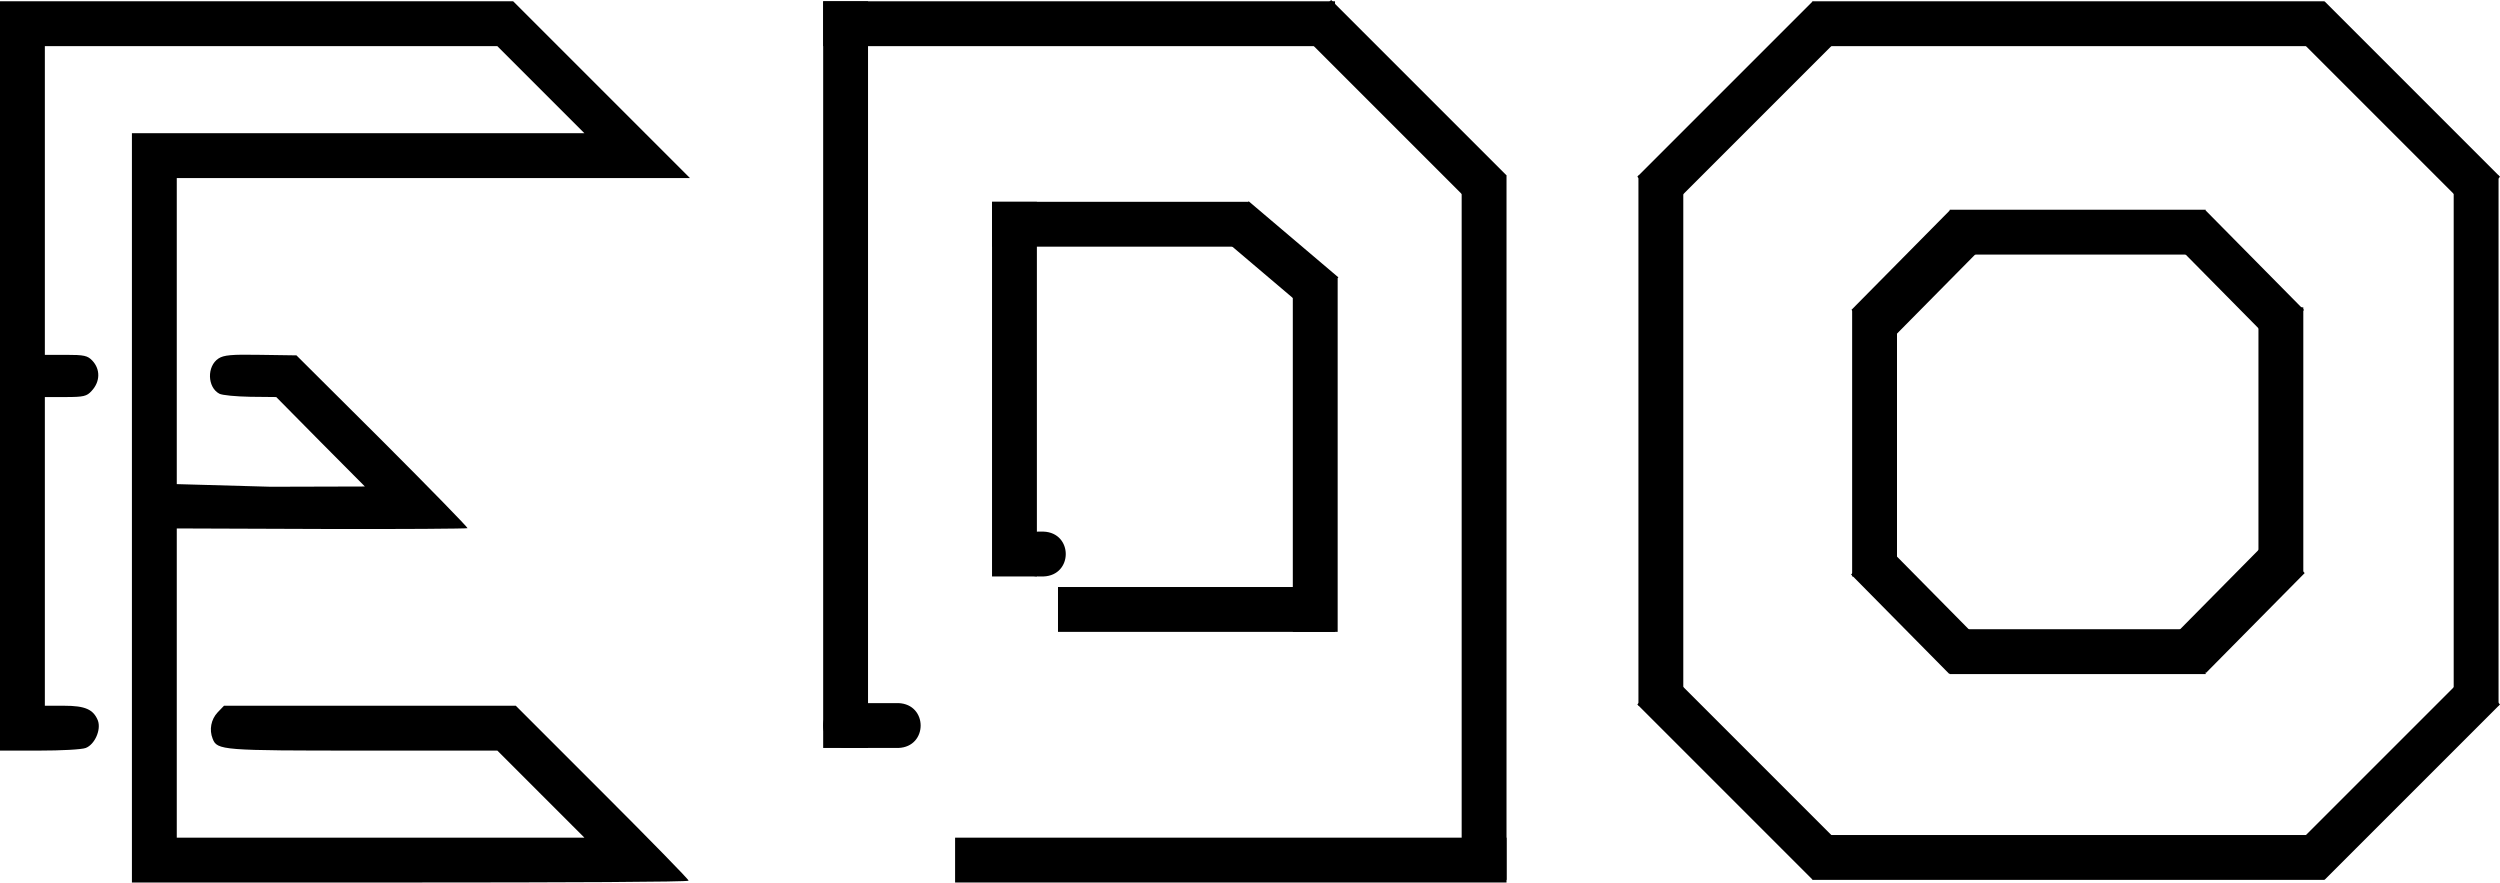
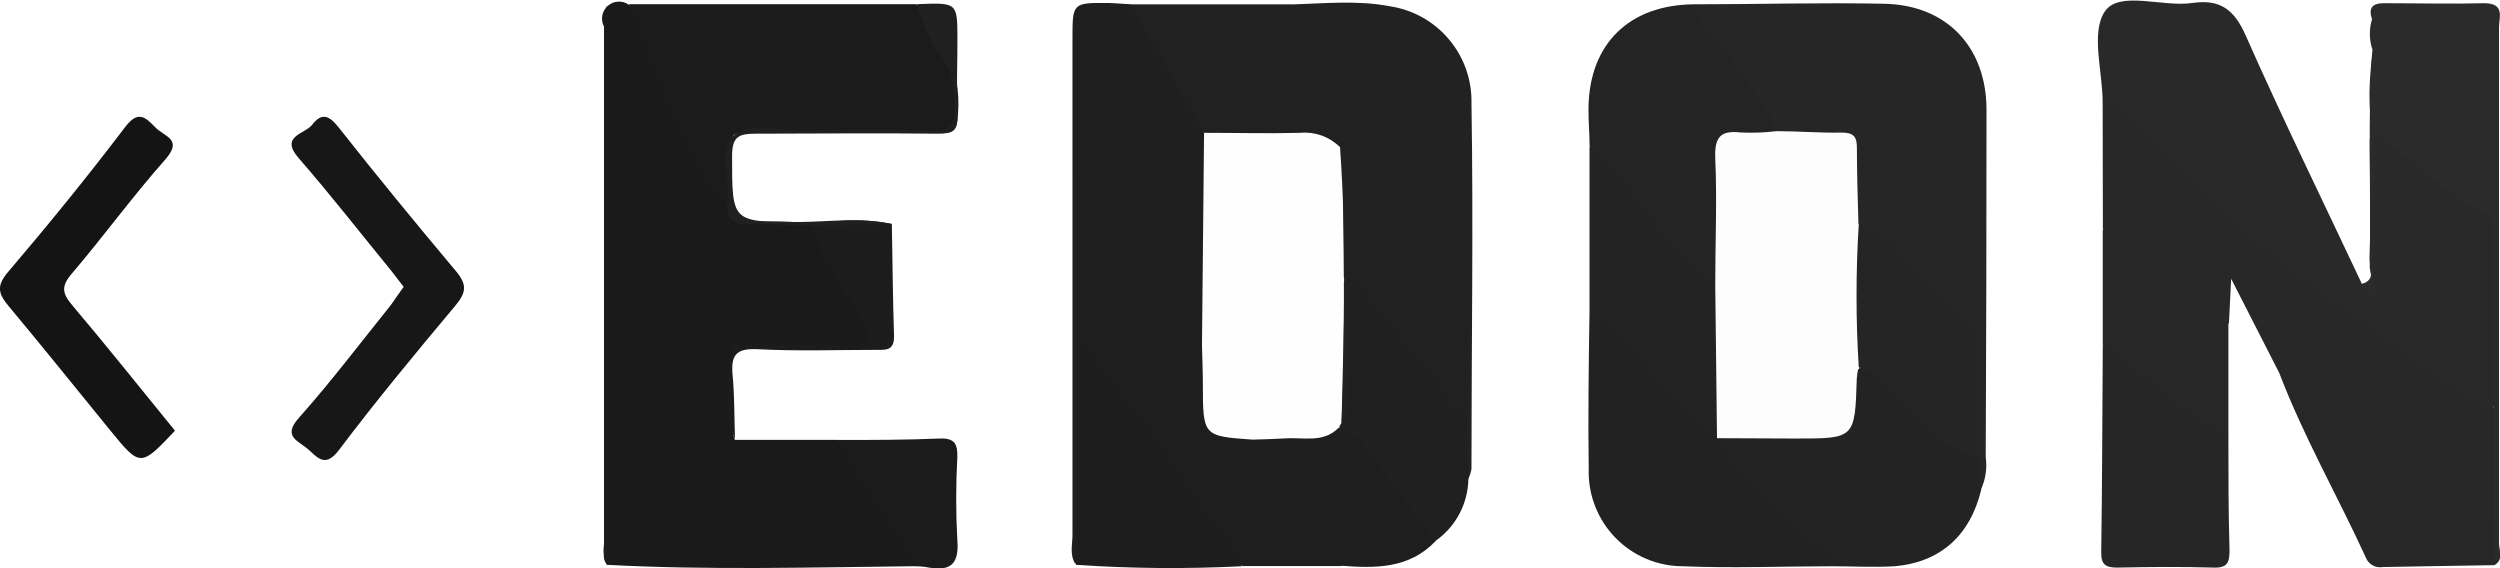
- <svg xmlns="http://www.w3.org/2000/svg" id="Layer_1" data-name="Layer 1" viewBox="0 0 947.55 334.49">
-   <path d="M253,230.5,286.5,264H92V380l35.6,1,35.7-.1L146.5,364l-16.8-17-9.86-.1c-5.37-.1-10.63-.58-11.71-1.17-4.58-2.44-4.78-10.44-.29-13.36,2-1.27,4.78-1.57,15.71-1.37l13.81.2L170,363.7c17.95,17.95,32.41,32.8,32.21,33s-25.13.4-55.34.3L92,396.8V514H246.5L230,497.5,213.5,481H162.7c-53.6,0-55.4-.1-57.1-4.5a9.48,9.48,0,0,1,1.9-10l2.4-2.5H220.5l32.8,32.8c18,18,32.7,33,32.7,33.5s-47.5.7-105.5.7H75V247H246.5L230,230.5,213.5,214H42V331h8c6.9,0,8.2.3,10,2.2,3.1,3.3,3,8-.3,11.5-1.8,2-3,2.3-9.9,2.3H42V464h7.3c8,0,11.1,1.4,12.8,5.6,1.3,3.5-1.2,9.1-4.6,10.4-1.5.6-9.4,1-17.6,1H25V197H219.5Z" transform="translate(-25 -196.51)" />
-   <rect x="312" y="0.49" width="17" height="283" />
-   <path d="M365.5,463h-20a8.5,8.5,0,0,0,0,17h20C376.76,479.59,376.76,463.42,365.5,463Z" transform="translate(-25 -196.51)" />
-   <rect x="312" y="0.49" width="194" height="17" />
-   <rect x="548.26" y="188.75" width="17" height="94.02" transform="translate(-28.64 266.23) rotate(-45)" />
-   <rect x="554" y="66.49" width="17" height="267" />
-   <rect x="362" y="317.49" width="209" height="17" />
-   <rect x="376" y="76.49" width="17" height="142" />
-   <rect x="376" y="76.49" width="97" height="17" />
-   <rect x="490" y="105.49" width="17" height="134" />
-   <rect x="401" y="222.49" width="105" height="17" />
-   <rect x="501.16" y="271.46" width="17.13" height="44.59" transform="translate(-69.03 295.89) rotate(-49.69)" />
-   <path d="M420.5,398h-2a8.5,8.5,0,0,0,0,17h2C431.76,414.58,431.76,398.42,420.5,398Z" transform="translate(-25 -196.51)" />
-   <rect x="687" y="0.49" width="194" height="17" />
-   <rect x="637.81" y="227.77" width="94.02" height="17" transform="translate(8.51 356.93) rotate(-45)" />
-   <rect x="924.8" y="189.27" width="17" height="94.02" transform="translate(81.29 532.64) rotate(-45)" />
-   <rect x="687" y="316.49" width="194" height="17" />
-   <rect x="676.32" y="443.72" width="17" height="94.02" transform="translate(-171.42 431.46) rotate(-45)" />
-   <rect x="886.29" y="482.23" width="94.02" height="17" transform="translate(-98.64 607.16) rotate(-45)" />
-   <rect x="621" y="66.49" width="17" height="201" />
-   <rect x="930" y="66.49" width="17" height="201" />
-   <rect x="739" y="79.49" width="97" height="17" />
-   <polygon points="714.88 130.62 701.74 117.44 739.13 79.62 752.26 92.79 714.88 130.62" />
-   <polygon points="861.14 129.63 873.24 117.48 836 79.78 823.9 91.92 861.14 129.63" />
-   <rect x="739" y="238.49" width="97" height="17" />
-   <rect x="702" y="117.49" width="17" height="101" />
-   <rect x="856" y="116.49" width="17" height="101" />
-   <polygon points="738.83 255.45 750.93 243.3 713.69 205.59 701.59 217.74 738.83 255.45" />
-   <polygon points="836.14 255.02 823 241.85 860.39 204.02 873.52 217.2 836.14 255.02" />
+ <svg xmlns="http://www.w3.org/2000/svg" id="Layer_1" data-name="Layer 1" viewBox="0 0 226.44 51.44">
+   <defs>
+     <style>.cls-1{fill:#1a1a1a;}.cls-2{fill:#292929;}.cls-3{fill:#262626;}.cls-4{fill:#282828;}.cls-5{fill:#212121;}.cls-6{fill:#1b1b1b;}.cls-7{fill:#1f1f1f;}.cls-8{fill:#1e1e1e;}.cls-9{fill:#222;}.cls-10{fill:#242424;}.cls-11{fill:#232323;}.cls-12{fill:#171717;}.cls-13{fill:#141414;}.cls-14{fill:#1d1d1d;}.cls-15{fill:#272727;}.cls-16{fill:#202020;}.cls-17{fill:#2b2b2b;}.cls-18{fill:#1c1c1c;}.cls-19{fill:#fdfdfd;}.cls-20{fill:#252525;}.cls-21{fill:#fefefe;}</style>
+   </defs>
+   <path class="cls-1" d="M481,627c-9.16.1-18.33.36-27.49-.13a3.28,3.28,0,0,1-.24-1.93V578.14a1.54,1.54,0,0,1,2.24-2c1.1.78,1.39,2.06,1.82,3.2a119.35,119.35,0,0,0,7.42,15.1c-.14,1.33.72,1.36,1.7,1.37a41.59,41.59,0,0,1,5.58.11,64.78,64.78,0,0,1,5.44,9.14c.78,1.48.28,2.29-1.56,2.24-3.15-.09-6.3,0-9.45,0-1.27,0-1.87.34-1.72,1.68.24,2.18-.42,4.41.37,6.57l9.39,0a93.65,93.65,0,0,1,6.55,9.62A1.36,1.36,0,0,1,481,627Z" transform="translate(-398.55 -575.71)" />
+   <path class="cls-2" d="M589,585c0-2.82-1.1-6.37.21-8.27s5.2-.35,7.91-.75c2.5-.36,3.79.57,4.83,2.93,3.35,7.57,7,15,10.53,22.51,1.29,0,.7-1,.71-1.53.07-3.85,0-7.71,0-11.56.48-1.08,1.25-.61,1.8-.2,3,2.24,6,4.56,9.11,6.74a1.49,1.49,0,0,1,.55,1.32q0,7.74,0,15.47c0,1.07-.59,1.26-1.45,1.11a3.18,3.18,0,0,1-1.33-.65c-4.18-3-8.35-6-12.53-8.93C601.89,597.89,595.84,591,589,585Z" transform="translate(-398.55 -575.71)" />
+   <path class="cls-3" d="M552,576.1c5.74,0,11.48-.17,17.22-.05s9.26,4,9.26,9.61q0,15.72-.07,31.45A5.3,5.3,0,0,1,578,620a3,3,0,0,1-.7-2.36q0-4.6,0-9.23a4.1,4.1,0,0,0-1.3-3.36c-3.28-2.91-5.74-6.67-9.37-9.24-.58-1.44-.35-3-.38-4.44-.06-3-.1-3.1-3-3.16A11.59,11.59,0,0,1,560,588c-1.33-.55-1.84-1.86-2.58-2.92-1.51-2.16-3.08-4.28-4.74-6.34C552.09,578,551.3,577.21,552,576.1Z" transform="translate(-398.55 -575.71)" />
+   <path class="cls-4" d="M589,585c1.28-.19,1.94.74,2.71,1.49,4.68,4.57,9.1,9.43,14.37,13.39,5.56,4.18,11.11,8.38,16.9,12.27a4.17,4.17,0,0,0,1.42.33c.7,3,.1,6.14.31,9.2-.19,1.63-1.13.82-1.69.41-1.74-1.28-3.72-2.18-5.48-3.39A151.59,151.59,0,0,1,605,609.5c-1.38-2.69-2.75-5.38-4.36-8.54-.08,1.68-.14,2.86-.2,4a1.27,1.27,0,0,1-2-.22c-2.75-3.21-6.54-5.22-9.42-8.27Z" transform="translate(-398.55 -575.71)" />
+   <path class="cls-5" d="M501,576.1h14.5c2,1.16,2.59,3.45,3.57,5.26,1.4,2.56,3.06,4.92,4.68,7.32,2.32,3.44,4.35,7.06,7,10.31a4,4,0,0,1,1,2.72c-.08,3.73.09,7.47-.09,11.21-1.21,1-2,.23-2.62-.75-2.61-4.16-6.09-7.65-9-11.59-.5-2.67-.13-5.37-.24-8.06,0-1,.15-2-.53-2.82-1-1.3-2.5-1.43-4-1.49-2.46-.08-4.93.24-7.38-.23-2.66-2-3.8-5-5.21-7.74C502,579,500.36,577.94,501,576.1Z" transform="translate(-398.55 -575.71)" />
+   <path class="cls-6" d="M464.45,594c-2.72-1.24-2.84-4.29-4.14-6.42-2.13-3.51-3.25-7.63-4.79-11.49h26a12.5,12.5,0,0,1,3.74,10.57c-.12,1.31-1,1.07-1.8,1.07-5.16,0-10.31,0-15.46,0-3.76,0-3.16-.46-3.26,3.36C464.72,592.08,465.07,593.1,464.45,594Z" transform="translate(-398.55 -575.71)" />
+   <path class="cls-7" d="M501,576.1l6.6,11.62a2,2,0,0,1,.57,1.35c.07,5.79.41,11.59-.19,17.36-1.05,1.64-1.75.46-2.41-.35a86.62,86.62,0,0,1-7.92-12,2.37,2.37,0,0,0-1-1.12c0,4.63,0,9.13,0,13.63.16,5.64.06,11.27.06,16.91,0,1.13.16,2.34-.77,3.28-.53-.85-.24-1.78-.25-2.67q0-22.42,0-44.86c0-3.29,0-3.29,3.25-3.27C499.68,576,500.34,576.07,501,576.1Z" transform="translate(-398.55 -575.71)" />
+   <path class="cls-8" d="M496.13,606.06V591.15a8.81,8.81,0,0,1,2.45,3.25c2.68,4.38,5.12,8.94,8.84,12.59,1.23,1.22.74,2.77.78,4.19.09,3.29.05,3.29,3.31,3.81a3.65,3.65,0,0,1,1.84,1.6c1.94,2.69,3.9,5.36,6,8,.51.66,1.38,1.33.69,2.39h-9c-4.43-4.7-7.63-10.33-11.53-15.44C498.18,609.81,496.76,608.17,496.13,606.06Z" transform="translate(-398.55 -575.71)" />
+   <path class="cls-9" d="M564.49,627c-4.49,0-9,.19-13.45,0a8.54,8.54,0,0,1-8.59-8.8c-.07-4.73,0-9.46.07-14.2,1.43-.71,2.18.42,2.9,1.21,3,3.32,5.92,6.69,8.93,10,3.26,3.09,6,6.68,9.59,9.44C564.69,625.2,565.27,626,564.49,627Z" transform="translate(-398.55 -575.71)" />
+   <path class="cls-10" d="M552,576.1c.37,2.21,2.35,3.33,3.43,5.06,1.34,2.15,3.2,4,4.07,6.43a2.6,2.6,0,0,1-2.07.62c-2.29-.17-2.72,1.08-2.71,3,0,3.2.29,6.42-.2,9.61-1.1,1.86-2.17.62-2.89-.23-1.74-2.07-3.83-3.87-5.24-6.21-1.14-1.91-2.82-3.43-3.86-5.41,0-1.16-.12-2.33-.1-3.49C542.5,579.69,546.11,576.14,552,576.1Z" transform="translate(-398.55 -575.71)" />
+   <path class="cls-11" d="M564.49,627a2,2,0,0,0-.87-1.92c-3.73-2.65-6.52-6.28-9.65-9.54l.3-.3c2.73-.88,5.55-.33,8.33-.42,3.49-.11,3.49,0,3.66-3.54a6.15,6.15,0,0,1,.25-1.71c1.34-1.82,2.41-.37,3.19.47a87.11,87.11,0,0,0,8.23,7.5c0,.85,0,1.69.07,2.53-1,4.13-3.68,6.57-7.85,6.93C568.27,627.11,566.37,627,564.49,627Z" transform="translate(-398.55 -575.71)" />
+   <path class="cls-9" d="M531.44,613c0-2.66-.1-5.33.09-8a9.39,9.39,0,0,0-2.26-7c-3.48-4.29-6.28-9.09-9.36-13.67a37.23,37.23,0,0,1-4.4-8.22c3-.08,6-.4,8.94.17a8.69,8.69,0,0,1,7.38,8.79c.18,11,0,22.08,0,33.12a3.09,3.09,0,0,1-.31.93A5.86,5.86,0,0,1,531.44,613Z" transform="translate(-398.55 -575.71)" />
+   <path class="cls-3" d="M600.39,615.48c0,3.32,0,6.65.1,10,0,1.07-.1,1.69-1.43,1.64-2.91-.09-5.83-.06-8.74,0-1.05,0-1.46-.26-1.45-1.39.09-6.23.1-12.46.14-18.7.7-.57,1.29-.14,1.76.3a67.77,67.77,0,0,0,8.74,7A2.55,2.55,0,0,1,600.39,615.48Z" transform="translate(-398.55 -575.71)" />
+   <path class="cls-12" d="M435.11,601.69,434,600.25c-2.79-3.41-5.5-6.89-8.39-10.21-1.75-2,.51-2.17,1.19-3,.89-1.17,1.56-.88,2.44.23,3.44,4.37,7,8.7,10.56,12.94,1.1,1.29,1,2-.06,3.25-3.58,4.27-7.13,8.56-10.48,13-1.31,1.74-2,.6-2.89-.13s-2.21-1.12-.76-2.76c2.93-3.29,5.59-6.81,8.35-10.24C434.34,602.79,434.7,602.25,435.11,601.69Z" transform="translate(-398.55 -575.71)" />
+   <path class="cls-13" d="M414.4,614.72c-3.13,3.31-3.14,3.31-5.9-.07-3.05-3.73-6.06-7.5-9.15-11.19-.91-1.09-1.18-1.8-.1-3.08,3.67-4.3,7.24-8.69,10.65-13.18,1.13-1.48,1.79-.92,2.67,0s2.55,1.09,1,2.9c-3,3.38-5.62,7-8.53,10.41-1,1.16-.83,1.82.08,2.88C408.25,607.09,411.31,610.93,414.4,614.72Z" transform="translate(-398.55 -575.71)" />
+   <path class="cls-14" d="M496.13,606.06c1.76,2.37,3.46,4.78,5.3,7.08,3.09,3.89,5.3,8.43,8.83,12A5,5,0,0,1,511,627a127.06,127.06,0,0,1-15-.13Z" transform="translate(-398.55 -575.71)" />
+   <path class="cls-11" d="M542.52,589c1.77,1.18,2.84,3,4.07,4.61,2.14,2.89,4.16,5.92,7.32,7.88.12.11.33.21.35.33.73,4.54,1.09,9.07-.19,13.57l-.1.09c-2.91-3.19-5.84-6.36-8.71-9.58a5,5,0,0,0-2.74-1.92Z" transform="translate(-398.55 -575.71)" />
+   <path class="cls-15" d="M605,609.5c3.1,1.07,5.45,3.35,7.95,5.29,3.67,2.84,8,4.59,11.51,7.7a7.79,7.79,0,0,1,.06,4.41c-3.38.06-6.77.1-10.15.17a1.38,1.38,0,0,1-1.54-.88C610.26,620.59,607.19,615.24,605,609.5Z" transform="translate(-398.55 -575.71)" />
+   <path class="cls-16" d="M531.44,613c0,2,.07,4.08.11,6.12a7,7,0,0,1-3,5.6c-1.53-.69-2.22-2.19-3.18-3.4-1.9-2.38-3.69-4.85-5.71-7.15a2.58,2.58,0,0,1,0-.83c.14-3.13,0-6.26.08-9.38,0-1-.24-2.18.81-3,.9-.12,1.33.4,1.7,1.13,2,3.84,5.86,6.28,7.54,10.35C530.11,613.06,530.86,613,531.44,613Z" transform="translate(-398.55 -575.71)" />
+   <path class="cls-15" d="M600.39,615.48a50.88,50.88,0,0,1-9.19-7c-.64-.61-1.14-1.46-2.19-1.48V596.5c.61.24,1.45.29,1.8.74,2.21,2.81,6,3.86,7.84,7a1.7,1.7,0,0,0,1.74.71Z" transform="translate(-398.55 -575.71)" />
+   <path class="cls-8" d="M519.83,614.42a6.19,6.19,0,0,1,2.94,2.45c1.84,2.68,3.87,5.23,5.82,7.84-2.4,2.53-5.47,2.48-8.59,2.24-1.73-3.47-4.72-6.05-6.67-9.37-.41-.71-.88-1.38-1.33-2.07,1.08-1,2.45-.72,3.71-.7S518.44,614.36,519.83,614.42Z" transform="translate(-398.55 -575.71)" />
+   <path class="cls-17" d="M624.41,595.51c-3.38-1.71-6.17-4.26-9.17-6.51-.52-.39-.9-1-1.64-1-.7-2.58-.4-5.18-.16-7.78a4.5,4.5,0,0,1-.05-2.74c1.11-.38,1.66.52,2.33,1.07,2.51,2.06,4.9,4.26,7.58,6.11.71.48,1.42,1,1.39,1.94C624.57,589.58,625.07,592.56,624.41,595.51Z" transform="translate(-398.55 -575.71)" />
+   <path class="cls-17" d="M624.41,595.51c.35-9.15.38-9.2-7-14.7-1.41-1-2.4-2.52-4-3.31-.37-1.08,0-1.52,1.15-1.5,3,0,6,.08,9,0,1.93,0,1.33,1.31,1.34,2.23q0,23.34,0,46.66c0,.67.45,1.5-.4,2l-.06-4.41v-27Z" transform="translate(-398.55 -575.71)" />
+   <path class="cls-6" d="M481,627c-.6-2.35-2.1-4.21-3.45-6.13a19,19,0,0,1-3.05-5.31c3.06,0,6.11,0,9.16-.13,1.4-.06,1.64.54,1.6,1.74a68.19,68.19,0,0,0,0,7.43c.17,2.09-.51,2.88-2.57,2.52C482.17,627,481.59,627,481,627Z" transform="translate(-398.55 -575.71)" />
+   <path class="cls-18" d="M465.12,615.46c-1.26-2.51-.49-5.16-.45-7.74,0-1,1.16-.71,1.85-.72,2.91,0,5.83-.12,8.73,0,2.3.11,2.34-.64,1.36-2.37-1.58-2.81-3.64-5.37-4.61-8.51a17.42,17.42,0,0,1,7.33-.13c.06,3.4.09,6.8.2,10.2,0,1.31-.77,1.21-1.63,1.21-3.58,0-7.17.13-10.74-.06-2-.1-2.42.59-2.25,2.38S465.06,613.55,465.12,615.46Z" transform="translate(-398.55 -575.71)" />
+   <path class="cls-16" d="M479.33,596l-7.33.13c-1.79,0-3.59-.17-5.37-.09-1.56.08-2.33-.42-2.18-2,.29-2-.86-4.71.49-6,1.55-1.46,4.28-.44,6.48-.5,3.9-.09,7.81-.07,11.71,0,1.39,0,1.9-.46,1.89-1.87,0-1.84-.08-3.49-1.38-5.08-1-1.24-1.44-3-2.12-4.46l.25-.05c3.5-.13,3.5-.13,3.5,3.24,0,2.24-.09,4.49,0,6.72.08,1.44-.42,1.8-1.81,1.78-5.48-.07-11,0-16.44,0-1.49,0-2.16.2-2.16,2,0,6-.07,6,6.05,6C473.73,595.79,476.55,595.39,479.33,596Z" transform="translate(-398.55 -575.71)" />
+   <path class="cls-6" d="M453.52,576.2v50.62c-.39-.41-.26-.93-.26-1.41q0-23.89,0-47.79A9,9,0,0,1,453.52,576.2Z" transform="translate(-398.55 -575.71)" />
+   <path class="cls-17" d="M613.44,580.24q.07,3.88.16,7.78v14.52c-.91-.15-.9-.72-1.11-1.11,1.34-.42.67-1.53.69-2.3C613.38,592.84,612.94,586.54,613.44,580.24Z" transform="translate(-398.55 -575.71)" />
+   <path class="cls-19" d="M554.07,615.4l-.16-13.9c0-3.83.17-7.65,0-11.47-.07-1.88.45-2.54,2.33-2.32a19.35,19.35,0,0,0,3.22-.12c2,0,3.92.17,5.88.13,1.09,0,1.41.35,1.4,1.41,0,2.29.08,4.58.14,6.87a2.62,2.62,0,0,1,.8,1.77q.21,4.72,0,9.45a2.67,2.67,0,0,1-.8,1.77,6.31,6.31,0,0,0-.15,1c-.17,5.44-.17,5.44-5.52,5.44Z" transform="translate(-398.55 -575.71)" />
+   <path class="cls-20" d="M566.91,609a104.26,104.26,0,0,1,0-13,5.26,5.26,0,0,1,3.8,2.39,42,42,0,0,0,5.68,6.09A4,4,0,0,1,578,608c-.08,3.15,0,6.3-.07,9.45-3.53-1.11-5.58-4.1-8.08-6.48C569,610.15,568.23,609.16,566.91,609Z" transform="translate(-398.55 -575.71)" />
+   <path class="cls-21" d="M519.83,614.42c-1.4,1.47-3.22.87-4.89,1-1,.06-2,.08-2.94.11-4.5-.32-4.49-.32-4.5-5.06,0-1.15-.05-2.3-.08-3.46q.09-9.63.19-19.27c2.91,0,5.82.08,8.73,0a4.49,4.49,0,0,1,3.58,1.3c.1.13.27.27.27.41,0,8.18.27,16.36-.13,24.54Z" transform="translate(-398.55 -575.71)" />
+   <path class="cls-9" d="M520.06,614c.21-8.32.47-16.64-.14-25,1.08.93.52,2.18.56,3.27.12,2.9.11,5.8.15,8.7,0,3.46-.06,6.93-.13,10.39C520.48,612.26,520.8,613.22,520.06,614Z" transform="translate(-398.55 -575.71)" />
</svg>
